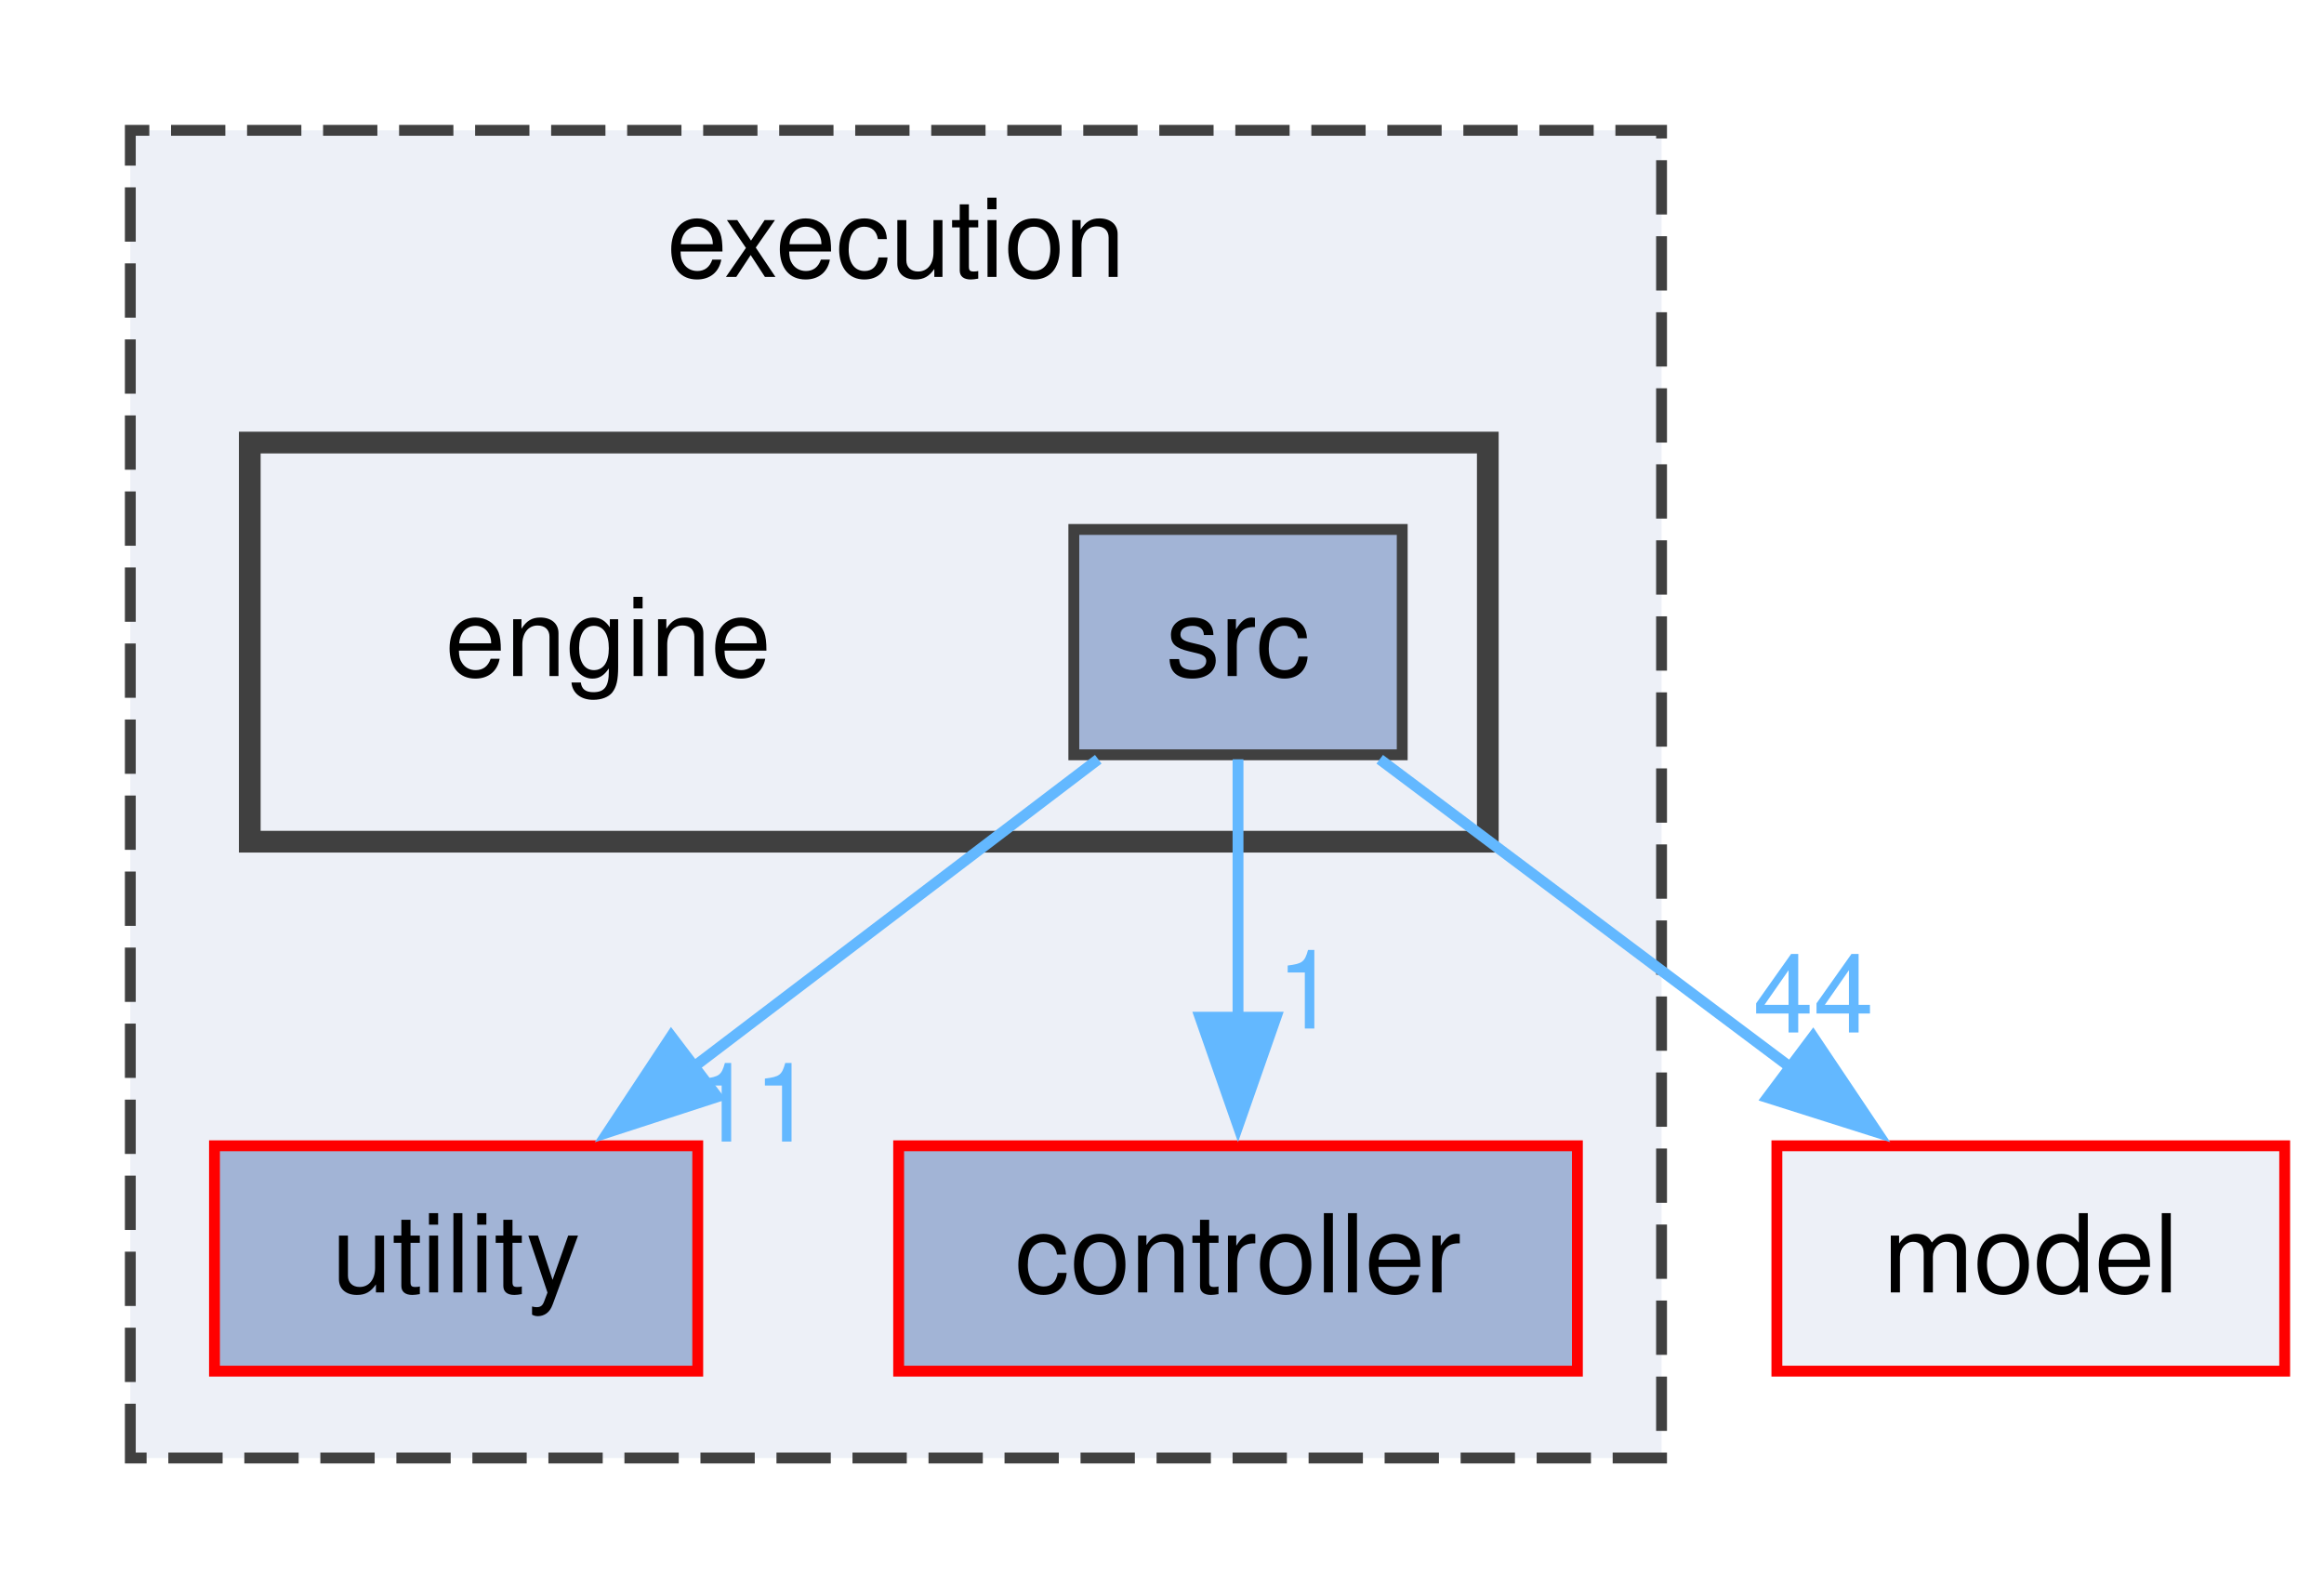
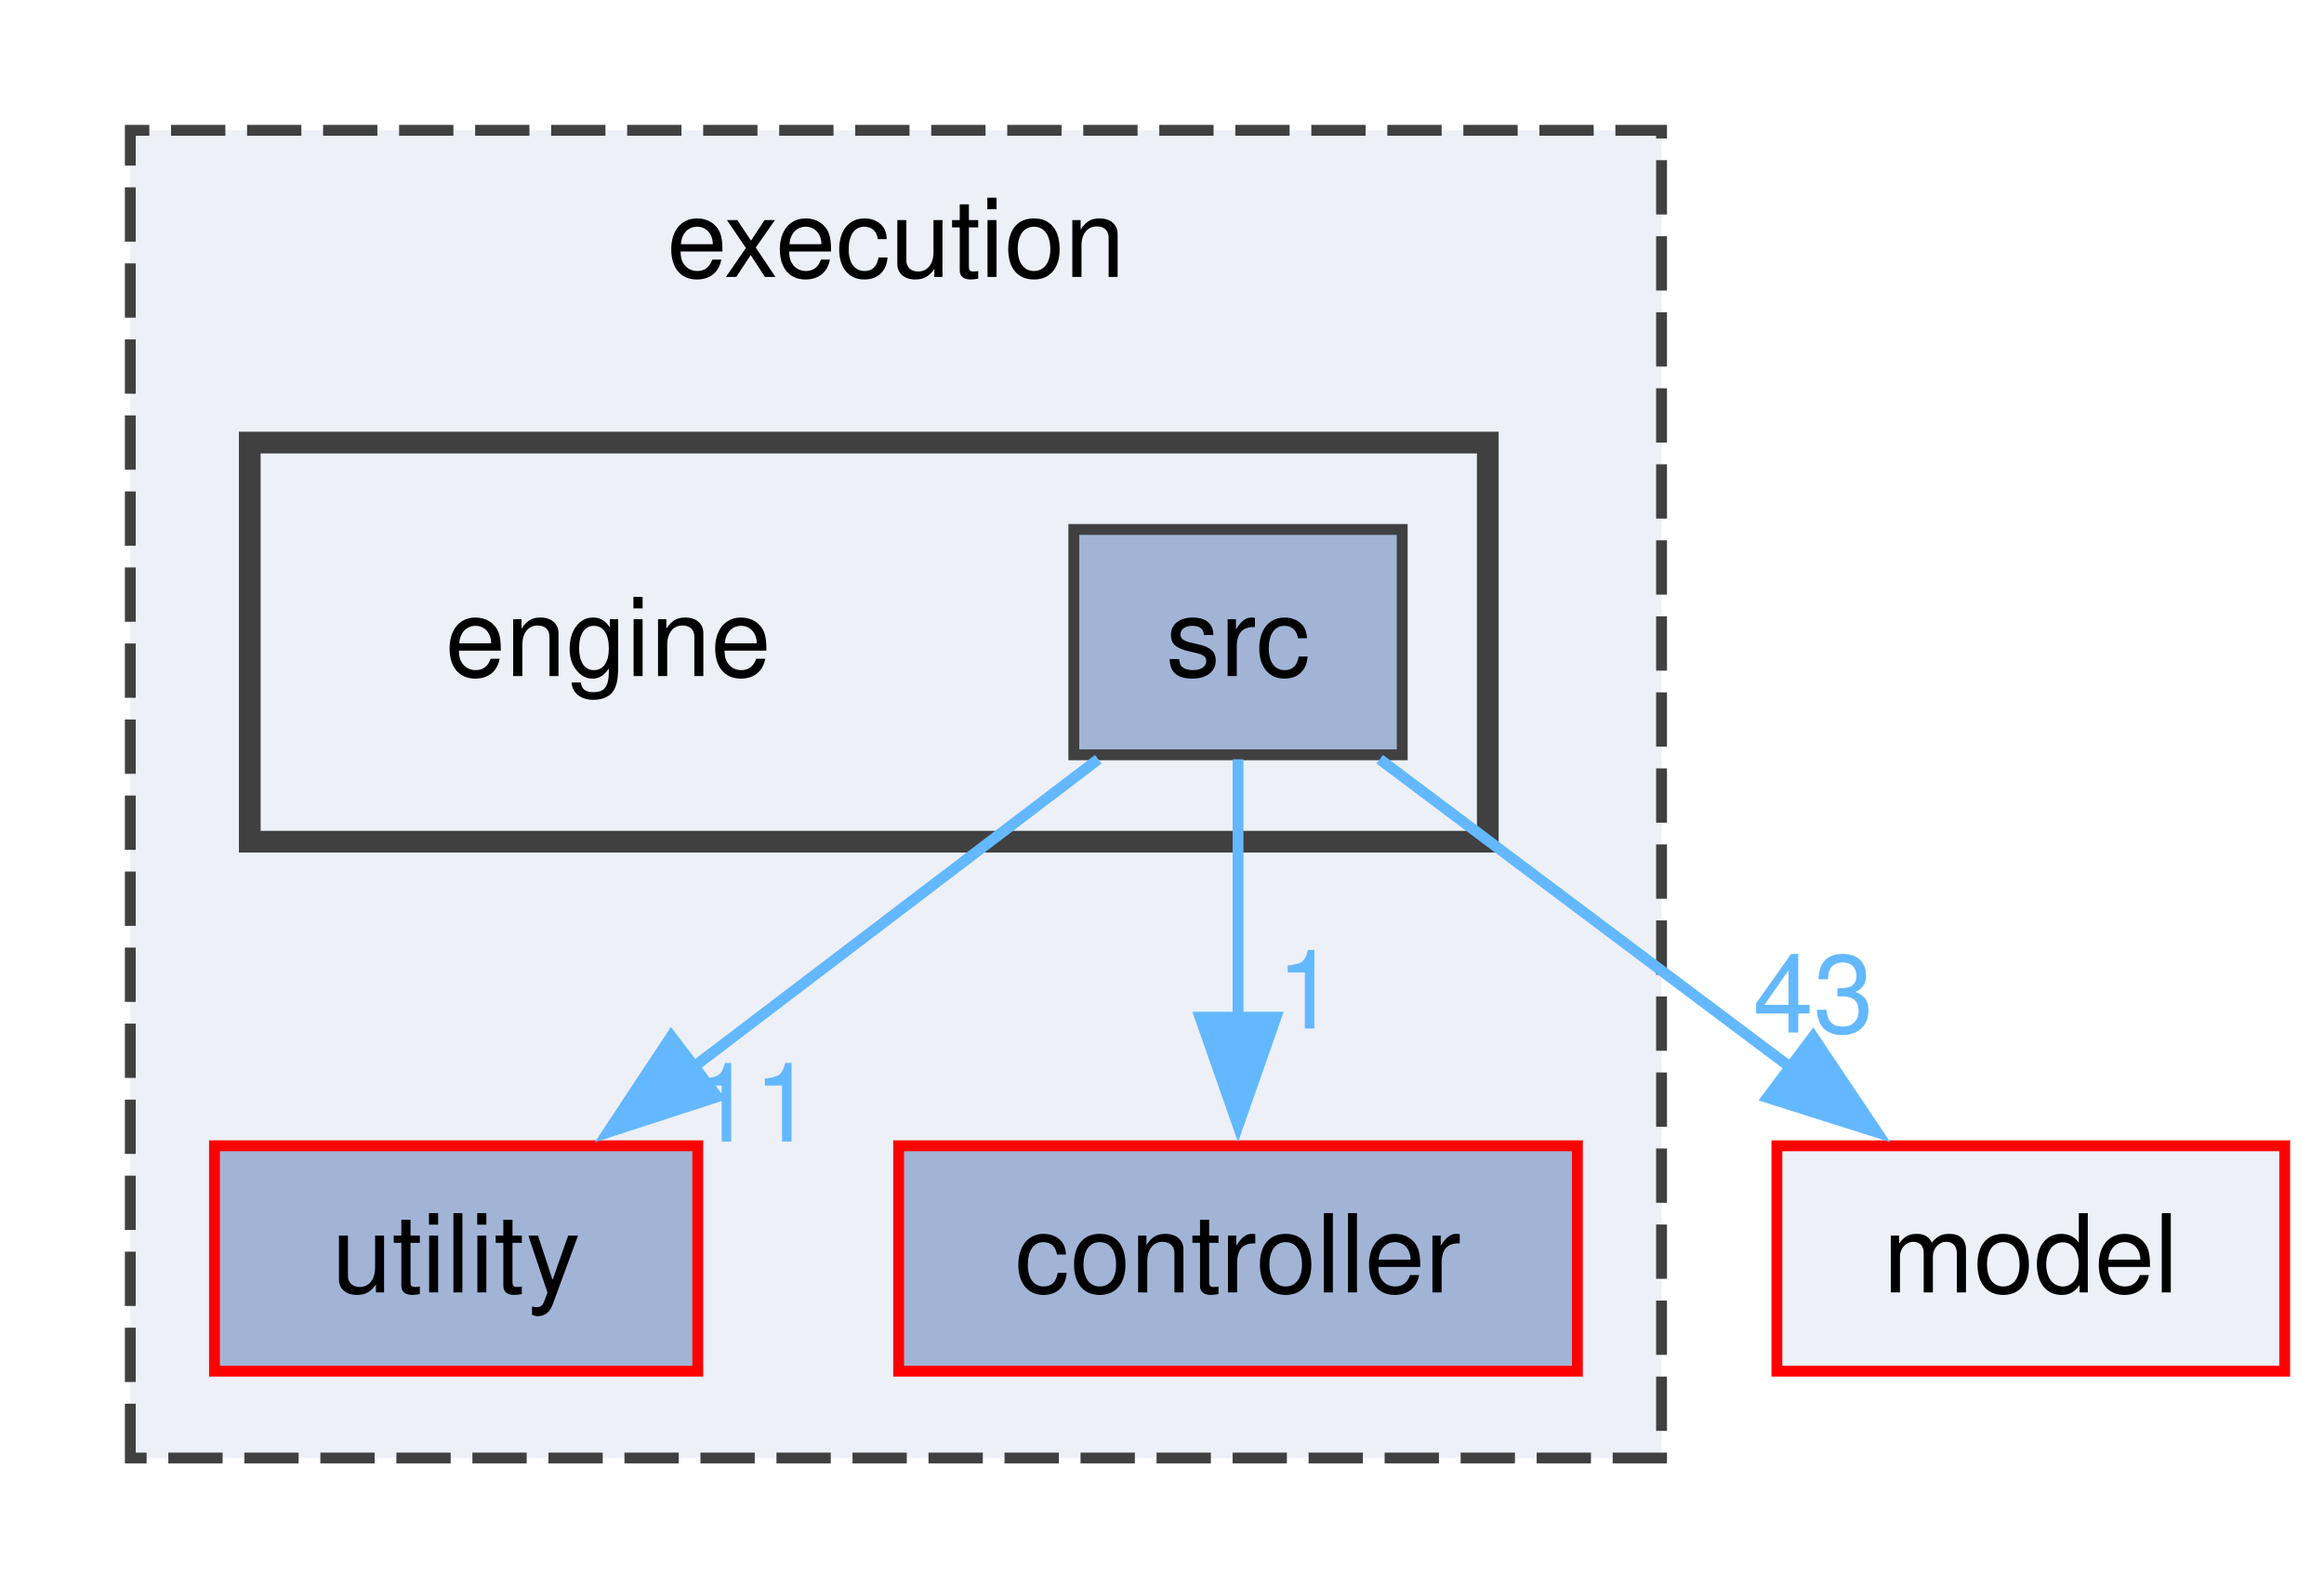
<svg xmlns="http://www.w3.org/2000/svg" xmlns:xlink="http://www.w3.org/1999/xlink" width="214pt" height="146pt" viewBox="0.00 0.00 214.00 146.00">
  <g id="graph0" class="graph" transform="scale(1 1) rotate(0) translate(4 142.25)">
    <g id="clust1" class="cluster">
      <g id="a_clust1">
        <a xlink:href="dir_5492fae2ae9e8e8e3b45371f34937227.html" target="_top" xlink:title="execution">
          <polygon fill="#edf0f7" stroke="#404040" stroke-dasharray="5,2" points="8,-8 8,-130.25 149,-130.25 149,-8 8,-8" />
          <text xml:space="preserve" text-anchor="middle" x="78.5" y="-116.75" font-family="Helvetica,sans-Serif" font-size="10.00">execution</text>
        </a>
      </g>
    </g>
    <g id="clust2" class="cluster">
      <g id="a_clust2">
        <a xlink:href="dir_11b717f8bbe9adcce5d847a0cd87900f.html" target="_top">
          <polygon fill="#edf0f7" stroke="#404040" stroke-width="2" points="19,-64.75 19,-101.5 133,-101.5 133,-64.75 19,-64.75" />
        </a>
      </g>
    </g>
    <g id="node1" class="node">
      <g id="a_node1">
        <a xlink:href="dir_6e332d3e931a265118348dad6ed62968.html" target="_top" xlink:title="utility">
          <polygon fill="#a2b4d6" stroke="red" points="60.25,-36.75 15.75,-36.75 15.75,-16 60.25,-16 60.25,-36.75" />
          <text xml:space="preserve" text-anchor="middle" x="38" y="-23.25" font-family="Helvetica,sans-Serif" font-size="10.00">utility</text>
        </a>
      </g>
    </g>
    <g id="node2" class="node">
      <g id="a_node2">
        <a xlink:href="dir_f6068031c8ed86da3580f80ca3a17e26.html" target="_top" xlink:title="controller">
          <polygon fill="#a2b4d6" stroke="red" points="141.25,-36.75 78.75,-36.75 78.75,-16 141.25,-16 141.25,-36.75" />
          <text xml:space="preserve" text-anchor="middle" x="110" y="-23.25" font-family="Helvetica,sans-Serif" font-size="10.00">controller</text>
        </a>
      </g>
    </g>
    <g id="node3" class="node">
      <text xml:space="preserve" text-anchor="middle" x="52" y="-80" font-family="Helvetica,sans-Serif" font-size="10.00">engine</text>
    </g>
    <g id="node4" class="node">
      <g id="a_node4">
        <a xlink:href="dir_7f4c9645bfb3b292a5e871b2a5839622.html" target="_top" xlink:title="src">
          <polygon fill="#a2b4d6" stroke="#404040" points="125.12,-93.5 94.88,-93.5 94.88,-72.75 125.12,-72.75 125.12,-93.5" />
          <text xml:space="preserve" text-anchor="middle" x="110" y="-80" font-family="Helvetica,sans-Serif" font-size="10.00">src</text>
        </a>
      </g>
    </g>
    <g id="edge2" class="edge">
      <g id="a_edge2">
        <a xlink:href="dir_000038_000047.html" target="_top">
          <path fill="none" stroke="#63b8ff" d="M97.13,-72.34C86.79,-64.47 72.03,-53.25 59.85,-43.99" />
          <polygon fill="#63b8ff" stroke="#63b8ff" points="62.04,-41.26 51.97,-37.99 57.81,-46.83 62.04,-41.26" />
        </a>
      </g>
      <g id="a_edge2-headlabel">
        <a xlink:href="dir_000038_000047.html" target="_top" xlink:title="11">
          <text xml:space="preserve" text-anchor="middle" x="65.42" y="-37.14" font-family="Helvetica,sans-Serif" font-size="10.00" fill="#63b8ff">11</text>
        </a>
      </g>
    </g>
    <g id="edge3" class="edge">
      <g id="a_edge3">
        <a xlink:href="dir_000038_000008.html" target="_top">
          <path fill="none" stroke="#63b8ff" d="M110,-72.34C110,-65.72 110,-56.72 110,-48.52" />
          <polygon fill="#63b8ff" stroke="#63b8ff" points="113.5,-48.59 110,-38.59 106.5,-48.59 113.5,-48.59" />
        </a>
      </g>
      <g id="a_edge3-headlabel">
        <a xlink:href="dir_000038_000008.html" target="_top" xlink:title="1">
          <text xml:space="preserve" text-anchor="middle" x="116.34" y="-47.55" font-family="Helvetica,sans-Serif" font-size="10.00" fill="#63b8ff">1</text>
        </a>
      </g>
    </g>
    <g id="node5" class="node">
      <g id="a_node5">
        <a xlink:href="dir_3f14f6767c31cb4a1d22c13c18cc6fc3.html" target="_top" xlink:title="model">
          <polygon fill="#edf0f7" stroke="red" points="206.38,-36.75 159.62,-36.75 159.62,-16 206.38,-16 206.38,-36.75" />
          <text xml:space="preserve" text-anchor="middle" x="183" y="-23.25" font-family="Helvetica,sans-Serif" font-size="10.00">model</text>
        </a>
      </g>
    </g>
    <g id="edge1" class="edge">
      <g id="a_edge1">
        <a xlink:href="dir_000038_000032.html" target="_top">
          <path fill="none" stroke="#63b8ff" d="M123.05,-72.34C133.64,-64.4 148.79,-53.03 161.22,-43.71" />
          <polygon fill="#63b8ff" stroke="#63b8ff" points="162.95,-46.79 168.85,-37.99 158.75,-41.19 162.95,-46.79" />
        </a>
      </g>
      <g id="a_edge1-headlabel">
-         <a xlink:href="dir_000038_000032.html" target="_top" xlink:title="44">
-           <text xml:space="preserve" text-anchor="middle" x="162.99" y="-47.18" font-family="Helvetica,sans-Serif" font-size="10.00" fill="#63b8ff">44</text>
+         <a xlink:href="dir_000038_000032.html" target="_top" xlink:title="43">
+           <text xml:space="preserve" text-anchor="middle" x="162.99" y="-47.18" font-family="Helvetica,sans-Serif" font-size="10.00" fill="#63b8ff">43</text>
        </a>
      </g>
    </g>
  </g>
</svg>
